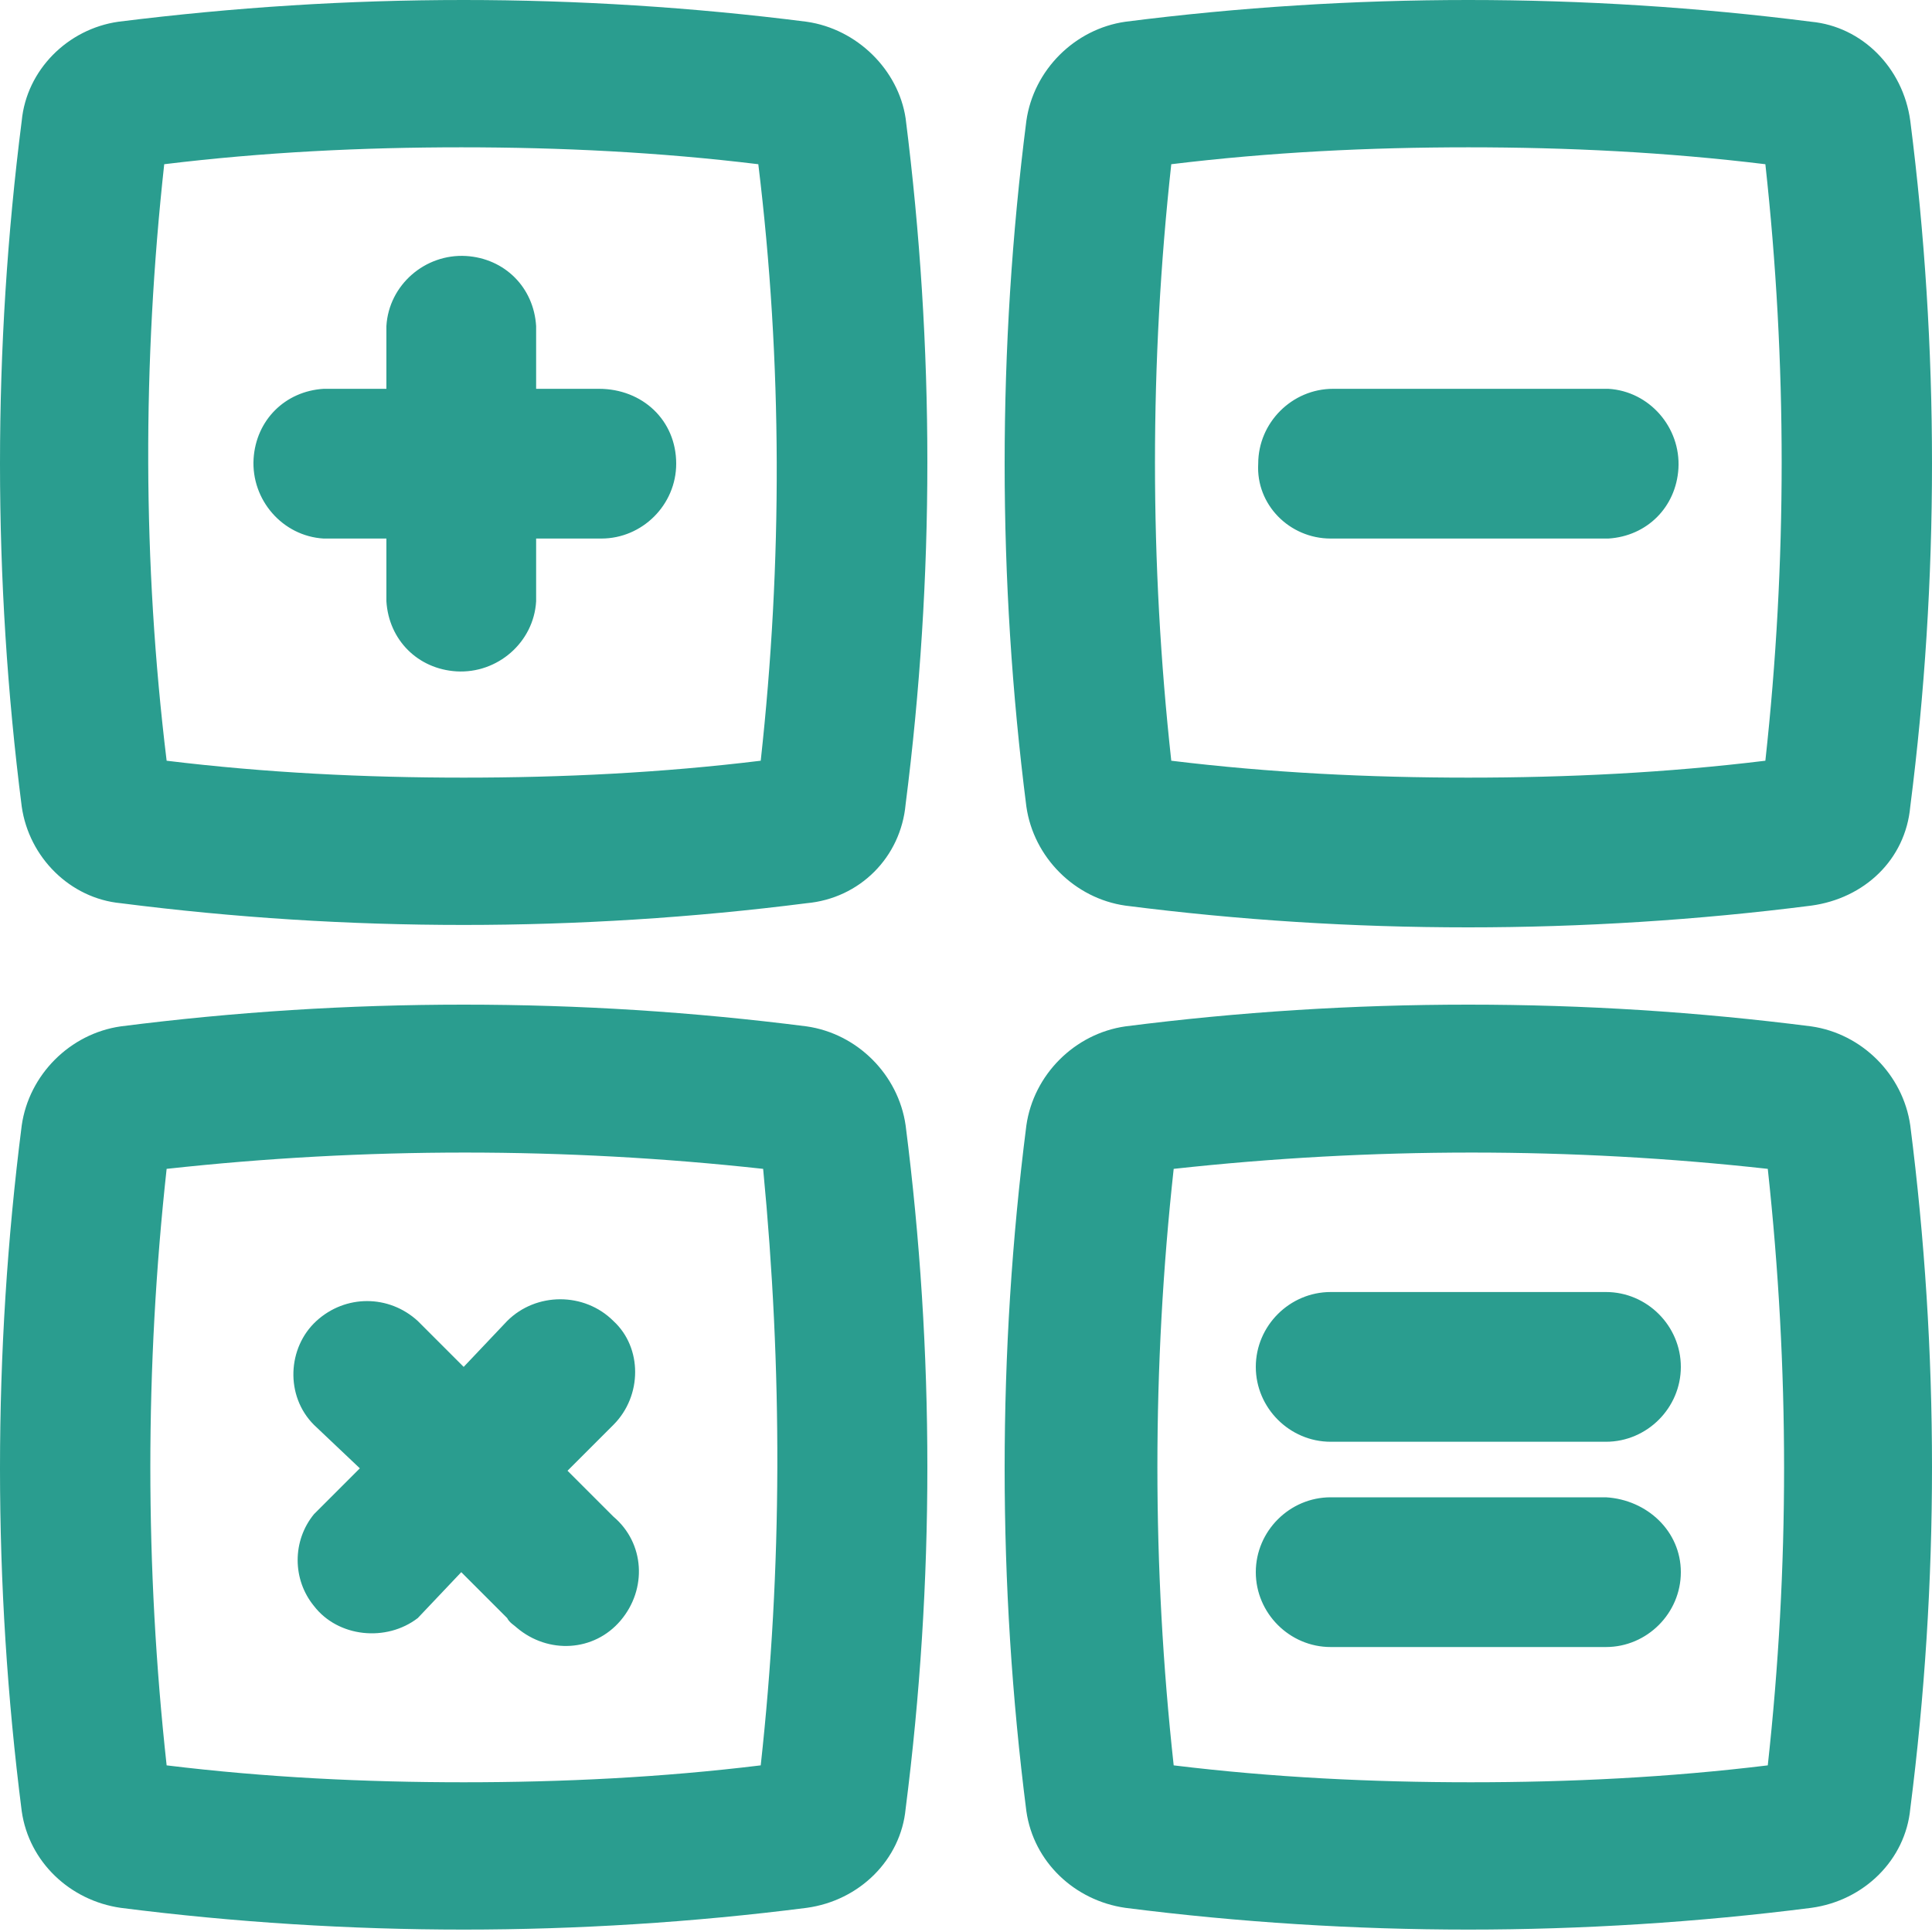
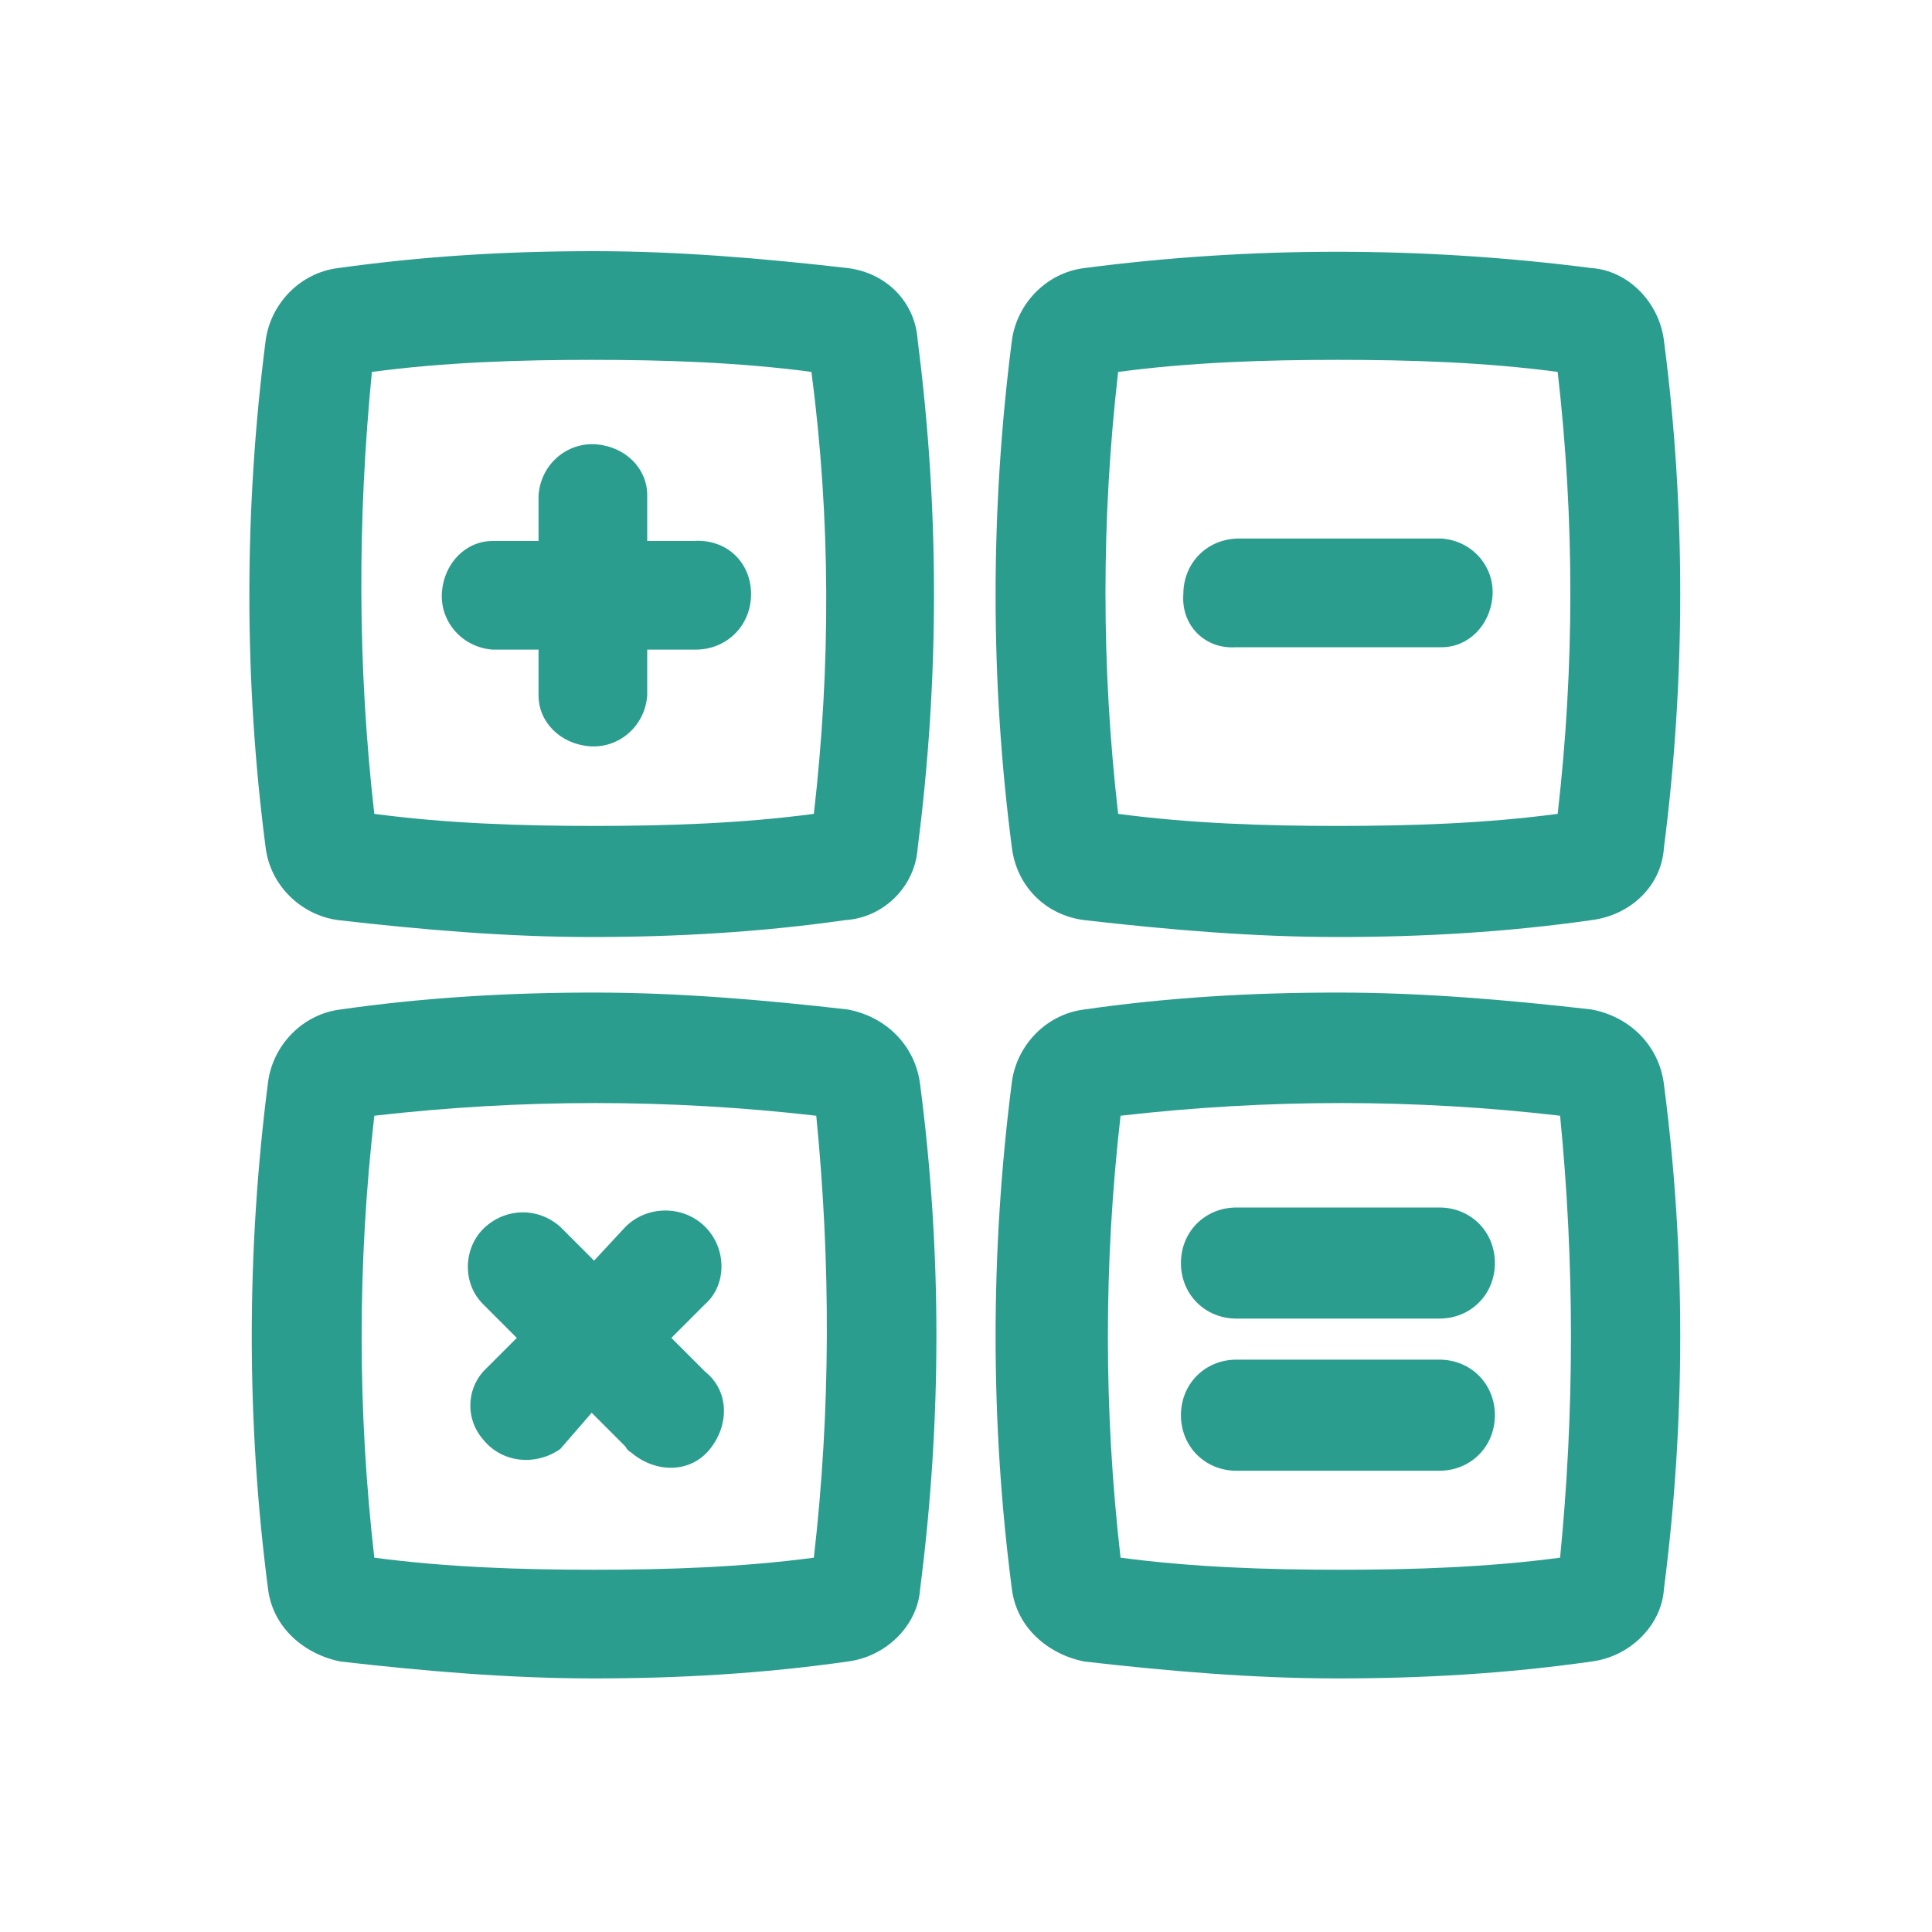
<svg xmlns="http://www.w3.org/2000/svg" version="1.1" id="Layer_1" x="0px" y="0px" viewBox="0 0 80 80" style="enable-background:new 0 0 80 80;" xml:space="preserve">
  <style type="text/css">
	.st0{fill:#2A9D8F;}
</style>
  <g id="Layer_2_1_">
    <g id="Layer_1-2">
-       <path class="st0" d="M33.4,42.5c-4.7-0.6-9.4-0.9-14.2-0.9c-4.8,0-9.5,0.3-14.2,0.9c-2.1,0.3-3.8,2-4.1,4.1    c-1.2,9.4-1.2,19,0,28.4c0.3,2.1,2,3.7,4.1,4c4.7,0.6,9.5,0.9,14.2,0.9c4.7,0,9.5-0.3,14.2-0.9c2.2-0.3,3.9-2,4.1-4.1    c1.2-9.4,1.2-18.9,0-28.3C37.2,44.5,35.5,42.8,33.4,42.5L33.4,42.5z M31.5,73.1c-4.1,0.5-8.2,0.7-12.3,0.7    c-4.1,0-8.2-0.2-12.3-0.7c-0.9-8.2-0.9-16.5,0-24.7c8.2-0.9,16.5-0.9,24.7,0C32.4,56.7,32.4,64.9,31.5,73.1L31.5,73.1z M75,42.5    c-4.7-0.6-9.4-0.9-14.2-0.9c-4.8,0-9.5,0.3-14.2,0.9c-2.1,0.3-3.8,2-4.1,4.1c-1.2,9.4-1.2,19,0,28.4c0.3,2.1,2,3.7,4.1,4    c4.7,0.6,9.5,0.9,14.2,0.9c4.7,0,9.5-0.3,14.2-0.9c2.2-0.3,3.9-2,4.1-4.1c1.2-9.4,1.2-18.9,0-28.3C78.8,44.5,77.1,42.8,75,42.5z     M73.2,73.1c-4.1,0.5-8.2,0.7-12.3,0.7c-4.1,0-8.2-0.2-12.3-0.7c-0.9-8.2-0.9-16.5,0-24.7c8.2-0.9,16.5-0.9,24.6,0    C74.1,56.7,74.1,64.9,73.2,73.1L73.2,73.1z M33.4,0.9C28.7,0.3,23.9,0,19.2,0C14.4,0,9.7,0.3,4.9,0.9C2.8,1.2,1.1,2.9,0.9,5    c-1.2,9.4-1.2,19,0,28.4c0.3,2.1,2,3.8,4.1,4c4.7,0.6,9.4,0.9,14.2,0.9c4.7,0,9.5-0.3,14.2-0.9c2.2-0.2,3.9-1.9,4.1-4.1    c1.2-9.4,1.2-18.9,0-28.4C37.2,2.9,35.5,1.2,33.4,0.9z M31.5,31.5c-4.1,0.5-8.2,0.7-12.3,0.7c-4.1,0-8.2-0.2-12.3-0.7    C5.9,23.3,5.9,15,6.8,6.8c4.1-0.5,8.2-0.7,12.3-0.7c4.1,0,8.2,0.2,12.3,0.7C32.4,15,32.4,23.3,31.5,31.5z M46.6,37.5    c4.7,0.6,9.4,0.9,14.2,0.9c4.7,0,9.5-0.3,14.2-0.9c2.2-0.3,3.9-1.9,4.1-4.1c1.2-9.4,1.2-19,0-28.4c-0.3-2.2-2-3.9-4.1-4.1    c-9.4-1.2-19-1.2-28.4,0c-2.1,0.3-3.8,2-4.1,4.1c-1.2,9.4-1.2,19,0,28.4C42.8,35.5,44.5,37.2,46.6,37.5L46.6,37.5z M48.5,6.8    c4.1-0.5,8.2-0.7,12.3-0.7c4.1,0,8.2,0.2,12.3,0.7c0.9,8.2,0.9,16.5,0,24.7c-4.1,0.5-8.2,0.7-12.3,0.7c-4.1,0-8.2-0.2-12.3-0.7    C47.6,23.3,47.6,15,48.5,6.8L48.5,6.8z M28,19.2c0,1.7-1.4,3.1-3.1,3.1h-2.7v2.6c-0.1,1.7-1.6,3-3.3,2.9c-1.6-0.1-2.8-1.3-2.9-2.9    v-2.6h-2.6c-1.7-0.1-3-1.6-2.9-3.3c0.1-1.6,1.3-2.8,2.9-2.9h2.6v-2.6c0.1-1.7,1.6-3,3.3-2.9c1.6,0.1,2.8,1.3,2.9,2.9v2.6h2.6    C26.6,16.1,28,17.4,28,19.2C28,19.1,28,19.2,28,19.2z M52.1,19.2c0-1.7,1.4-3.1,3.1-3.1h11.4c1.7,0.1,3,1.6,2.9,3.3    c-0.1,1.6-1.3,2.8-2.9,2.9H55.1C53.4,22.3,52,20.9,52.1,19.2C52,19.2,52,19.2,52.1,19.2L52.1,19.2z M25.4,59l-1.9,1.9l1.9,1.9    c1.3,1.1,1.4,3,0.3,4.3c-1.1,1.3-3,1.4-4.3,0.3c-0.1-0.1-0.3-0.2-0.4-0.4l-1.9-1.9L17.3,67C16,68,14,67.8,13,66.5    c-0.9-1.1-0.9-2.7,0-3.8l1.9-1.9L13,59c-1.2-1.2-1.1-3.2,0.1-4.3c1.2-1.1,3-1.1,4.2,0l1.9,1.9l1.8-1.9c1.2-1.2,3.2-1.2,4.4,0    C26.6,55.8,26.6,57.8,25.4,59z M69.6,56.6c0,1.7-1.4,3.1-3.1,3.1H55.1c-1.7,0-3.1-1.4-3.1-3.1s1.4-3.1,3.1-3.1c0,0,0,0,0,0h11.4    C68.2,53.5,69.6,54.9,69.6,56.6z M69.6,65.1c0,1.7-1.4,3.1-3.1,3.1H55.1c-1.7,0-3.1-1.4-3.1-3.1c0-1.7,1.4-3.1,3.1-3.1    c0,0,0,0,0,0h11.4C68.2,62.1,69.6,63.4,69.6,65.1C69.6,65.1,69.6,65.1,69.6,65.1z" />
+       <path class="st0" d="M35.1,41.8c-3.5-0.4-7-0.7-10.5-0.7s-7,0.2-10.5,0.7c-1.6,0.2-2.8,1.5-3,3c-0.9,7-0.9,14.1,0,21    c0.2,1.6,1.5,2.7,3,3c3.5,0.4,7,0.7,10.5,0.7s7-0.2,10.5-0.7c1.6-0.2,2.9-1.5,3-3c0.9-7,0.9-14,0-20.9    C37.9,43.3,36.7,42.1,35.1,41.8L35.1,41.8z M33.7,64.5c-3,0.4-6.1,0.5-9.1,0.5s-6.1-0.1-9.1-0.5c-0.7-6.1-0.7-12.2,0-18.3    c6.1-0.7,12.2-0.7,18.3,0C34.4,52.3,34.4,58.4,33.7,64.5L33.7,64.5z M65.9,41.8c-3.5-0.4-7-0.7-10.5-0.7c-3.6,0-7,0.2-10.5,0.7    c-1.6,0.2-2.8,1.5-3,3c-0.9,7-0.9,14.1,0,21c0.2,1.6,1.5,2.7,3,3c3.5,0.4,7,0.7,10.5,0.7s7-0.2,10.5-0.7c1.6-0.2,2.9-1.5,3-3    c0.9-7,0.9-14,0-20.9C68.7,43.3,67.5,42.1,65.9,41.8z M64.6,64.5c-3,0.4-6.1,0.5-9.1,0.5s-6.1-0.1-9.1-0.5    c-0.7-6.1-0.7-12.2,0-18.3c6.1-0.7,12.2-0.7,18.2,0C65.2,52.3,65.2,58.4,64.6,64.5L64.6,64.5z M35.1,11.1c-3.5-0.4-7-0.7-10.5-0.7    c-3.6,0-7,0.2-10.6,0.7c-1.6,0.2-2.8,1.5-3,3c-0.9,7-0.9,14.1,0,21c0.2,1.6,1.5,2.8,3,3c3.5,0.4,7,0.7,10.5,0.7    c3.5,0,7-0.2,10.5-0.7c1.6-0.1,2.9-1.4,3-3c0.9-7,0.9-14,0-21C37.9,12.5,36.7,11.3,35.1,11.1z M33.7,33.7c-3,0.4-6.1,0.5-9.1,0.5    s-6.1-0.1-9.1-0.5c-0.7-6.1-0.7-12.2-0.1-18.3c3-0.4,6.1-0.5,9.1-0.5s6.1,0.1,9.1,0.5C34.4,21.5,34.4,27.6,33.7,33.7z M44.9,38.1    c3.5,0.4,7,0.7,10.5,0.7c3.5,0,7-0.2,10.5-0.7c1.6-0.2,2.9-1.4,3-3c0.9-7,0.9-14.1,0-21c-0.2-1.6-1.5-2.9-3-3    c-7-0.9-14.1-0.9-21,0c-1.6,0.2-2.8,1.5-3,3c-0.9,7-0.9,14.1,0,21C42.1,36.7,43.3,37.9,44.9,38.1L44.9,38.1z M46.3,15.4    c3-0.4,6.1-0.5,9.1-0.5c3,0,6.1,0.1,9.1,0.5c0.7,6.1,0.7,12.2,0,18.3c-3,0.4-6.1,0.5-9.1,0.5c-3,0-6.1-0.1-9.1-0.5    C45.6,27.6,45.6,21.5,46.3,15.4L46.3,15.4z M31.1,24.6c0,1.3-1,2.3-2.3,2.3h-2v1.9c-0.1,1.3-1.2,2.2-2.4,2.1    c-1.2-0.1-2.1-1-2.1-2.1v-1.9h-1.9c-1.3-0.1-2.2-1.2-2.1-2.4c0.1-1.2,1-2.1,2.1-2.1h1.9v-1.9c0.1-1.3,1.2-2.2,2.4-2.1    c1.2,0.1,2.1,1,2.1,2.1v1.9h1.9C30.1,22.3,31.1,23.3,31.1,24.6C31.1,24.5,31.1,24.6,31.1,24.6z M49,24.6c0-1.3,1-2.3,2.3-2.3h8.4    c1.3,0.1,2.2,1.2,2.1,2.4c-0.1,1.2-1,2.1-2.1,2.1h-8.5C49.9,26.9,48.9,25.9,49,24.6C48.9,24.6,48.9,24.6,49,24.6L49,24.6z     M29.2,54l-1.4,1.4l1.4,1.4c1,0.8,1,2.2,0.2,3.2c-0.8,1-2.2,1-3.2,0.2c-0.1-0.1-0.2-0.1-0.3-0.3l-1.4-1.4L23.2,60    c-1,0.7-2.4,0.6-3.2-0.4c-0.7-0.8-0.7-2,0-2.8l1.4-1.4L20,54c-0.9-0.9-0.8-2.4,0.1-3.2s2.2-0.8,3.1,0l1.4,1.4l1.3-1.4    c0.9-0.9,2.4-0.9,3.3,0C30.1,51.7,30.1,53.2,29.2,54z M61.9,52.3c0,1.3-1,2.3-2.3,2.3h-8.4c-1.3,0-2.3-1-2.3-2.3s1-2.3,2.3-2.3    l0,0h8.4C60.9,50,61.9,51,61.9,52.3z M61.9,58.6c0,1.3-1,2.3-2.3,2.3h-8.4c-1.3,0-2.3-1-2.3-2.3c0-1.3,1-2.3,2.3-2.3l0,0h8.4    C60.9,56.3,61.9,57.3,61.9,58.6L61.9,58.6z" />
    </g>
  </g>
</svg>
